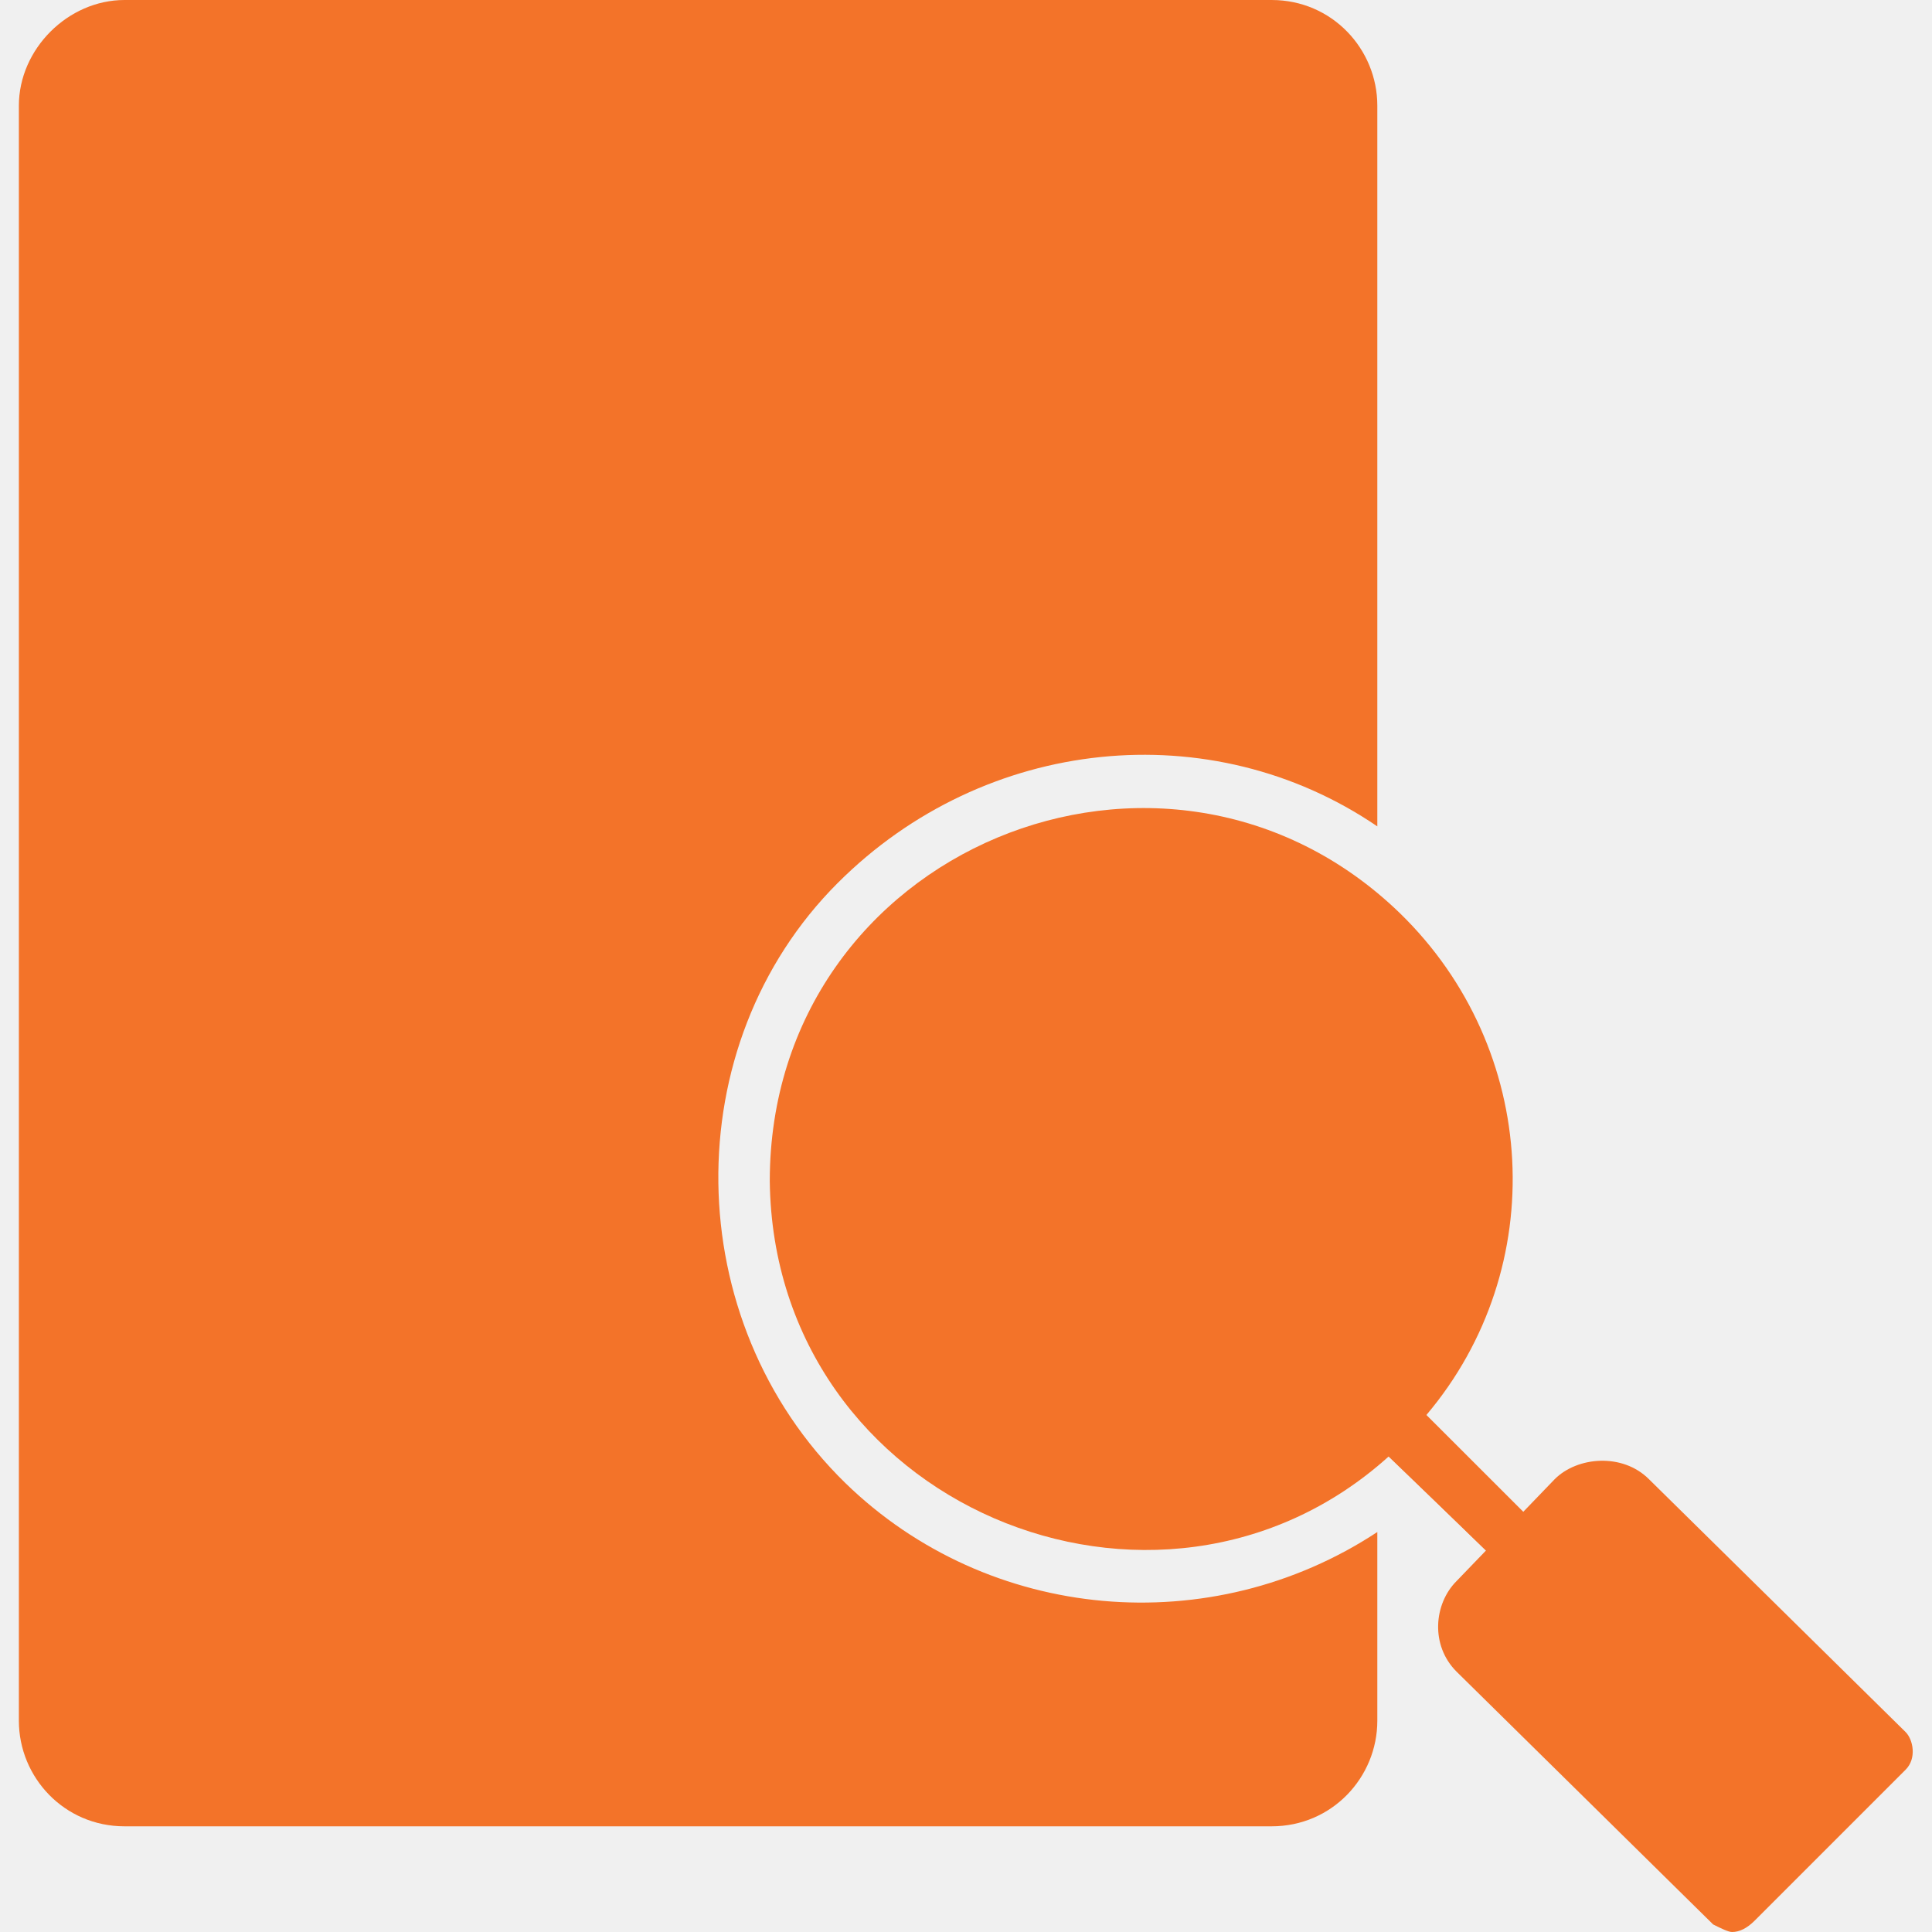
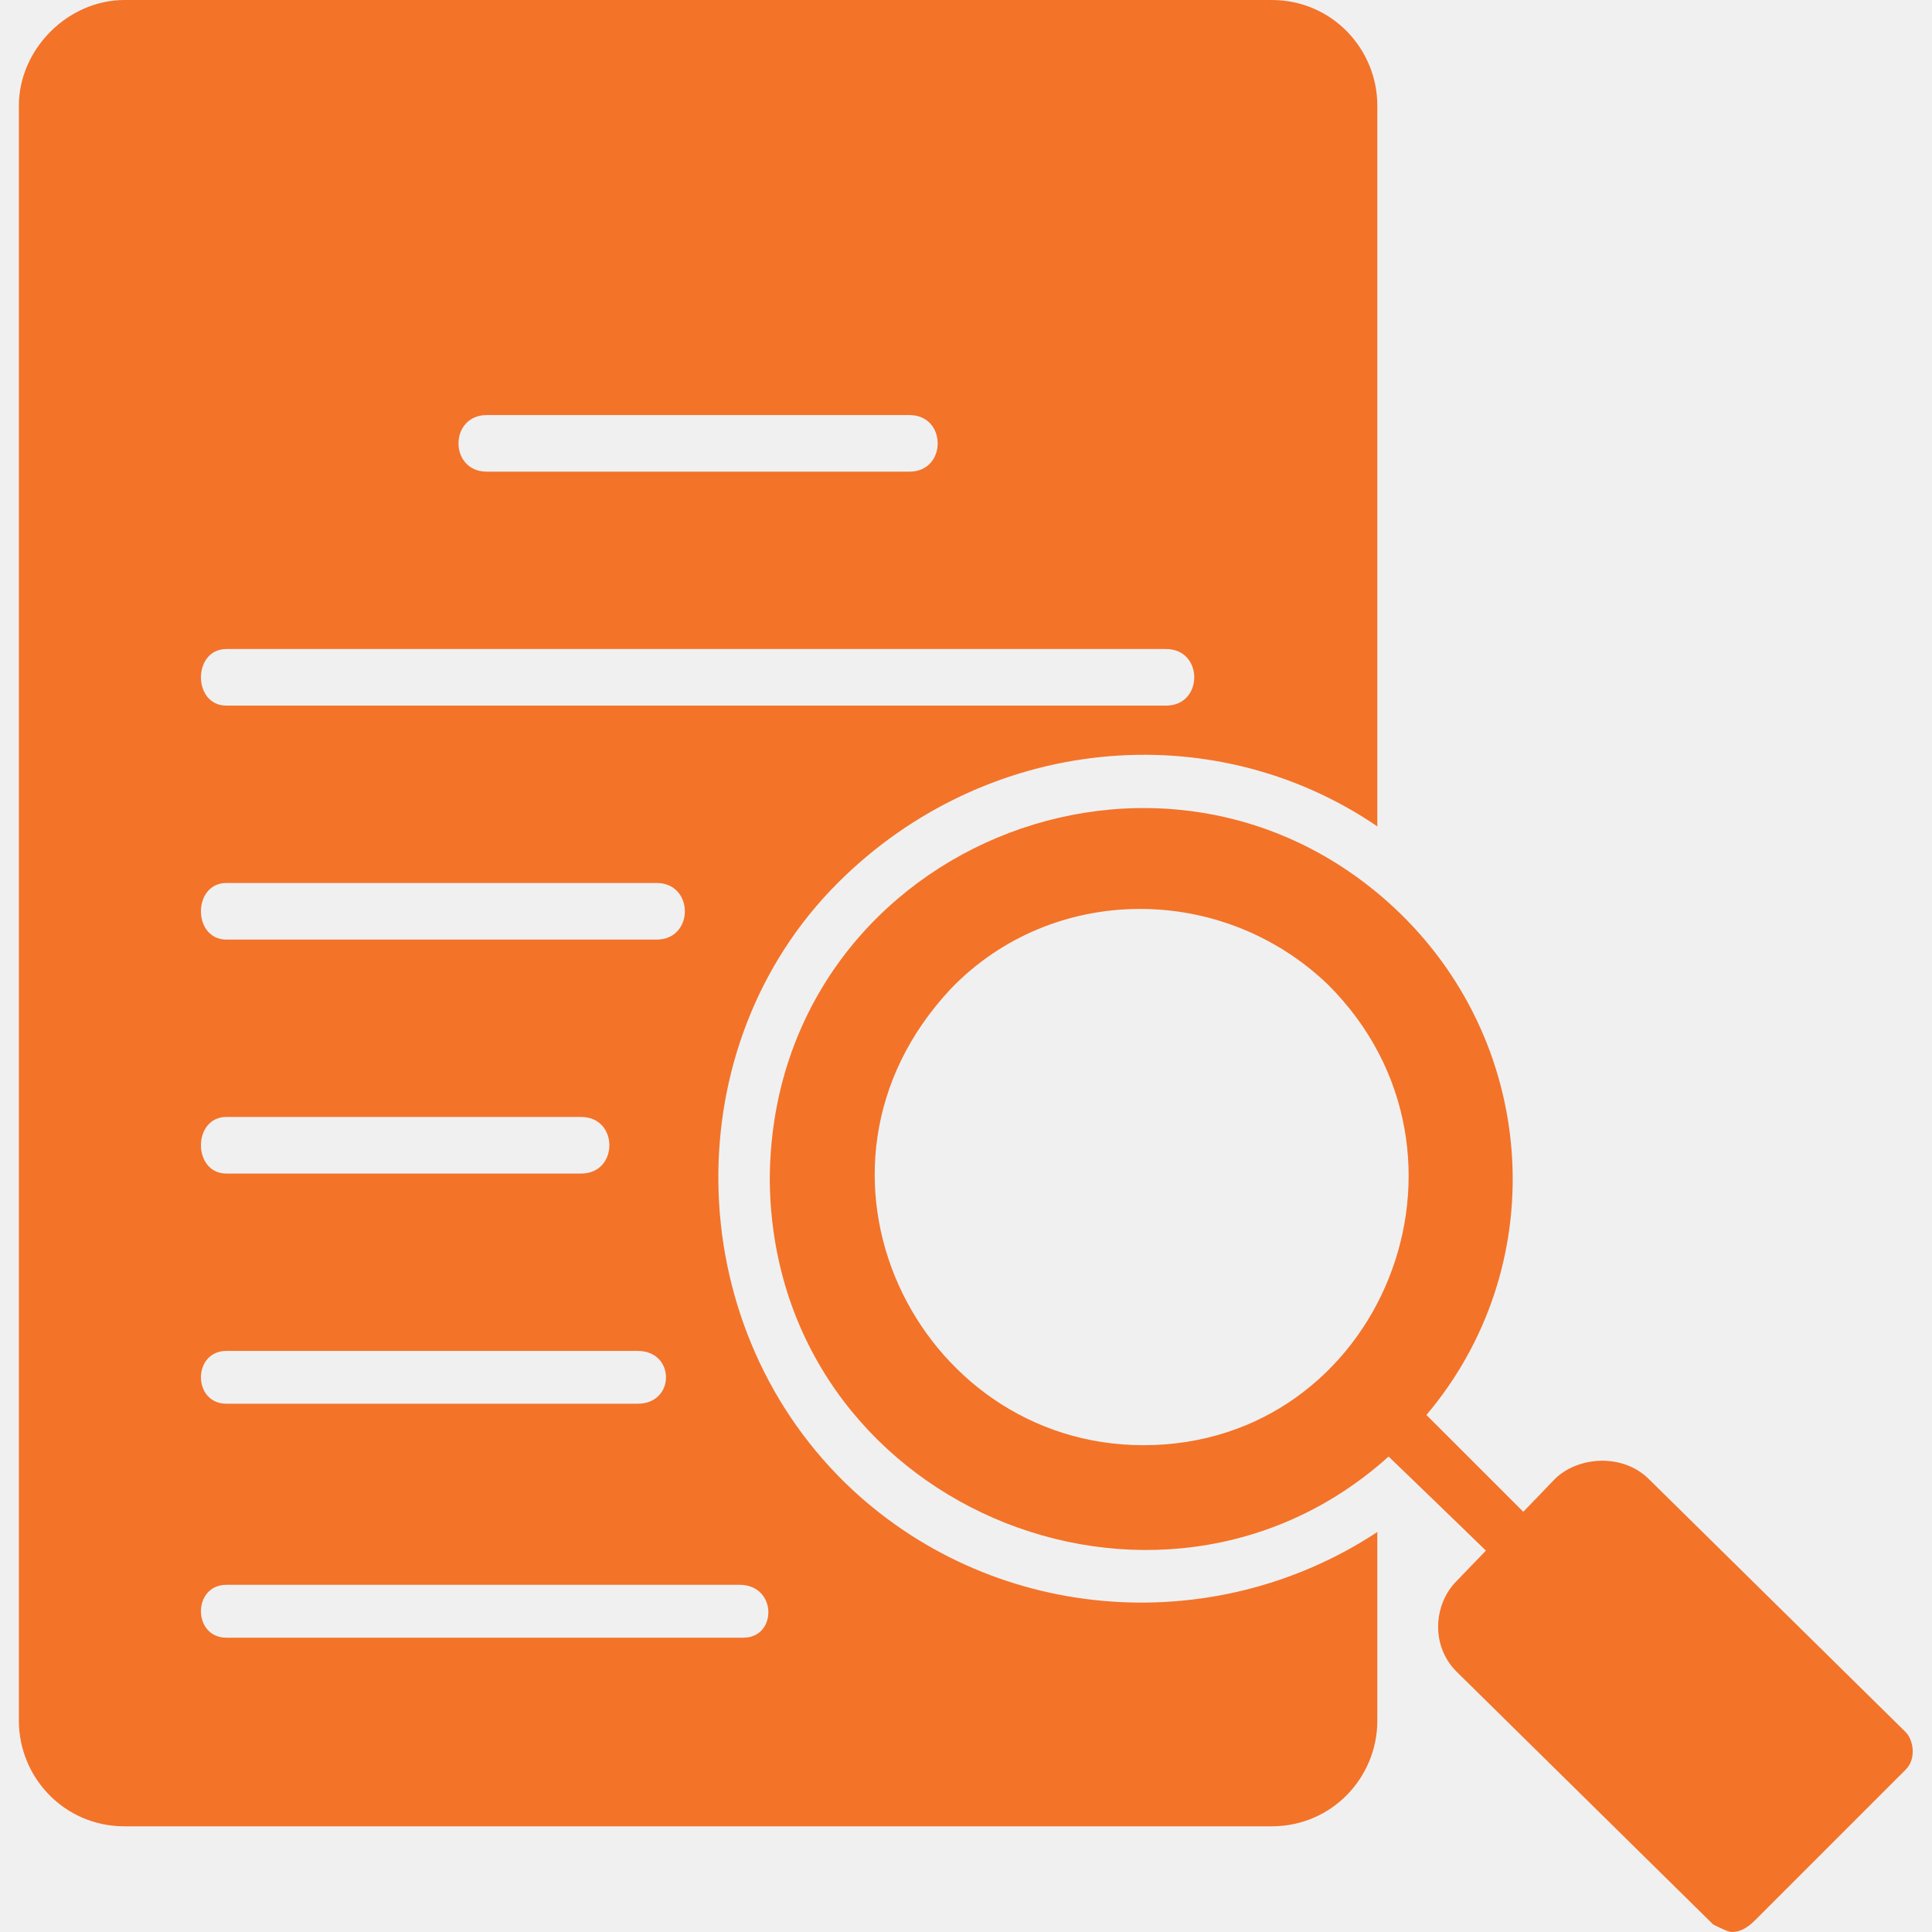
<svg xmlns="http://www.w3.org/2000/svg" width="30" height="30" viewBox="0 0 30 30" fill="none">
-   <g clipPath="url(#clip0_1710_6034)">
-     <path fillRule="evenodd" clipRule="evenodd" d="M19.746 28.359H1.934C0.996 28.359 0.293 27.598 0.293 26.719V1.641C0.293 0.762 1.055 0 1.934 0H19.746C20.684 0 21.387 0.762 21.387 1.641V12.832C18.809 11.074 15.293 11.426 13.008 13.711C10.488 16.23 10.547 20.508 13.125 23.027C15.352 25.195 18.809 25.488 21.387 23.789V26.719C21.387 27.598 20.684 28.359 19.746 28.359ZM11.543 25.43H3.516C2.988 25.43 2.988 24.609 3.516 24.609H11.484C12.07 24.609 12.07 25.43 11.543 25.43ZM9.902 21.797H3.516C2.988 21.797 2.988 20.977 3.516 20.977H9.902C10.488 20.977 10.488 21.797 9.902 21.797ZM9.023 18.223H3.516C2.988 18.223 2.988 17.344 3.516 17.344H9.023C9.609 17.344 9.609 18.223 9.023 18.223ZM10.195 14.59H3.516C2.988 14.59 2.988 13.711 3.516 13.711H10.195C10.781 13.711 10.781 14.59 10.195 14.59ZM18.105 10.957H3.516C2.988 10.957 2.988 10.078 3.516 10.078H18.105C18.691 10.078 18.691 10.957 18.105 10.957ZM14.121 7.324H7.559C6.973 7.324 6.973 6.445 7.559 6.445H14.121C14.707 6.445 14.707 7.324 14.121 7.324Z" fill="#F37329" />
-     <path fillRule="evenodd" clipRule="evenodd" d="M14.766 15.352C16.348 13.711 18.984 13.711 20.625 15.293C23.262 17.93 21.445 22.441 17.754 22.441C14.238 22.441 12.129 18.164 14.766 15.352ZM11.953 18.34C11.953 13.184 18.105 10.664 21.738 14.18C23.906 16.289 24.082 19.688 22.148 21.973L23.672 23.496L23.086 24.082L21.562 22.617C17.988 25.84 12.012 23.379 11.953 18.34Z" fill="#F37329" />
-     <path fillRule="evenodd" clipRule="evenodd" d="M23.672 24.492C23.554 24.492 23.437 24.433 23.379 24.375L21.269 22.324C20.859 21.914 21.445 21.328 21.855 21.68L23.965 23.789C24.258 24.023 24.023 24.492 23.672 24.492Z" fill="#F37329" />
-     <path fillRule="evenodd" clipRule="evenodd" d="M26.895 30C26.836 30 26.719 29.941 26.602 29.883L22.617 25.957C22.207 25.547 22.266 24.902 22.617 24.551L24.141 22.969C24.492 22.617 25.195 22.558 25.605 22.969L29.59 26.895C29.707 27.012 29.766 27.305 29.59 27.48L27.246 29.824C27.129 29.941 27.012 30 26.895 30Z" fill="#F37329" />
+   <g clip-path="url(#clip0_1881_6059)">
+     <path fill-rule="evenodd" clip-rule="evenodd" d="M19.746 28.359H1.934C0.996 28.359 0.293 27.598 0.293 26.719V1.641C0.293 0.762 1.055 0 1.934 0H19.746C20.684 0 21.387 0.762 21.387 1.641V12.832C18.809 11.074 15.293 11.426 13.008 13.711C10.488 16.23 10.547 20.508 13.125 23.027C15.352 25.195 18.809 25.488 21.387 23.789V26.719C21.387 27.598 20.684 28.359 19.746 28.359ZM11.543 25.43H3.516C2.988 25.43 2.988 24.609 3.516 24.609H11.484C12.07 24.609 12.07 25.43 11.543 25.43ZM9.902 21.797H3.516C2.988 21.797 2.988 20.977 3.516 20.977H9.902C10.488 20.977 10.488 21.797 9.902 21.797ZM9.023 18.223H3.516C2.988 18.223 2.988 17.344 3.516 17.344H9.023C9.609 17.344 9.609 18.223 9.023 18.223ZM10.195 14.59H3.516C2.988 14.59 2.988 13.711 3.516 13.711H10.195C10.781 13.711 10.781 14.59 10.195 14.59ZM18.105 10.957H3.516C2.988 10.957 2.988 10.078 3.516 10.078H18.105C18.691 10.078 18.691 10.957 18.105 10.957ZM14.121 7.324H7.559C6.973 7.324 6.973 6.445 7.559 6.445H14.121C14.707 6.445 14.707 7.324 14.121 7.324Z" fill="#F37329" />
+     <path fill-rule="evenodd" clip-rule="evenodd" d="M14.766 15.352C16.348 13.711 18.984 13.711 20.625 15.293C23.262 17.93 21.445 22.441 17.754 22.441C14.238 22.441 12.129 18.164 14.766 15.352ZM11.953 18.34C11.953 13.184 18.105 10.664 21.738 14.18C23.906 16.289 24.082 19.688 22.148 21.973L23.672 23.496L23.086 24.082L21.562 22.617C17.988 25.84 12.012 23.379 11.953 18.34Z" fill="#F37329" />
+     <path fill-rule="evenodd" clip-rule="evenodd" d="M23.672 24.492C23.554 24.492 23.437 24.433 23.379 24.375L21.269 22.324C20.859 21.914 21.445 21.328 21.855 21.68L23.965 23.789C24.258 24.023 24.023 24.492 23.672 24.492Z" fill="#F37329" />
+     <path fill-rule="evenodd" clip-rule="evenodd" d="M26.895 30C26.836 30 26.719 29.941 26.602 29.883L22.617 25.957C22.207 25.547 22.266 24.902 22.617 24.551L24.141 22.969C24.492 22.617 25.195 22.558 25.605 22.969L29.59 26.895C29.707 27.012 29.766 27.305 29.59 27.48L27.246 29.824C27.129 29.941 27.012 30 26.895 30Z" fill="#F37329" />
  </g>
  <defs>
-     <clipPath id="clip0_1710_6034">
+     <clipPath id="clip0_1881_6059">
      <rect width="30" height="30" fill="white" />
    </clipPath>
  </defs>
</svg>
